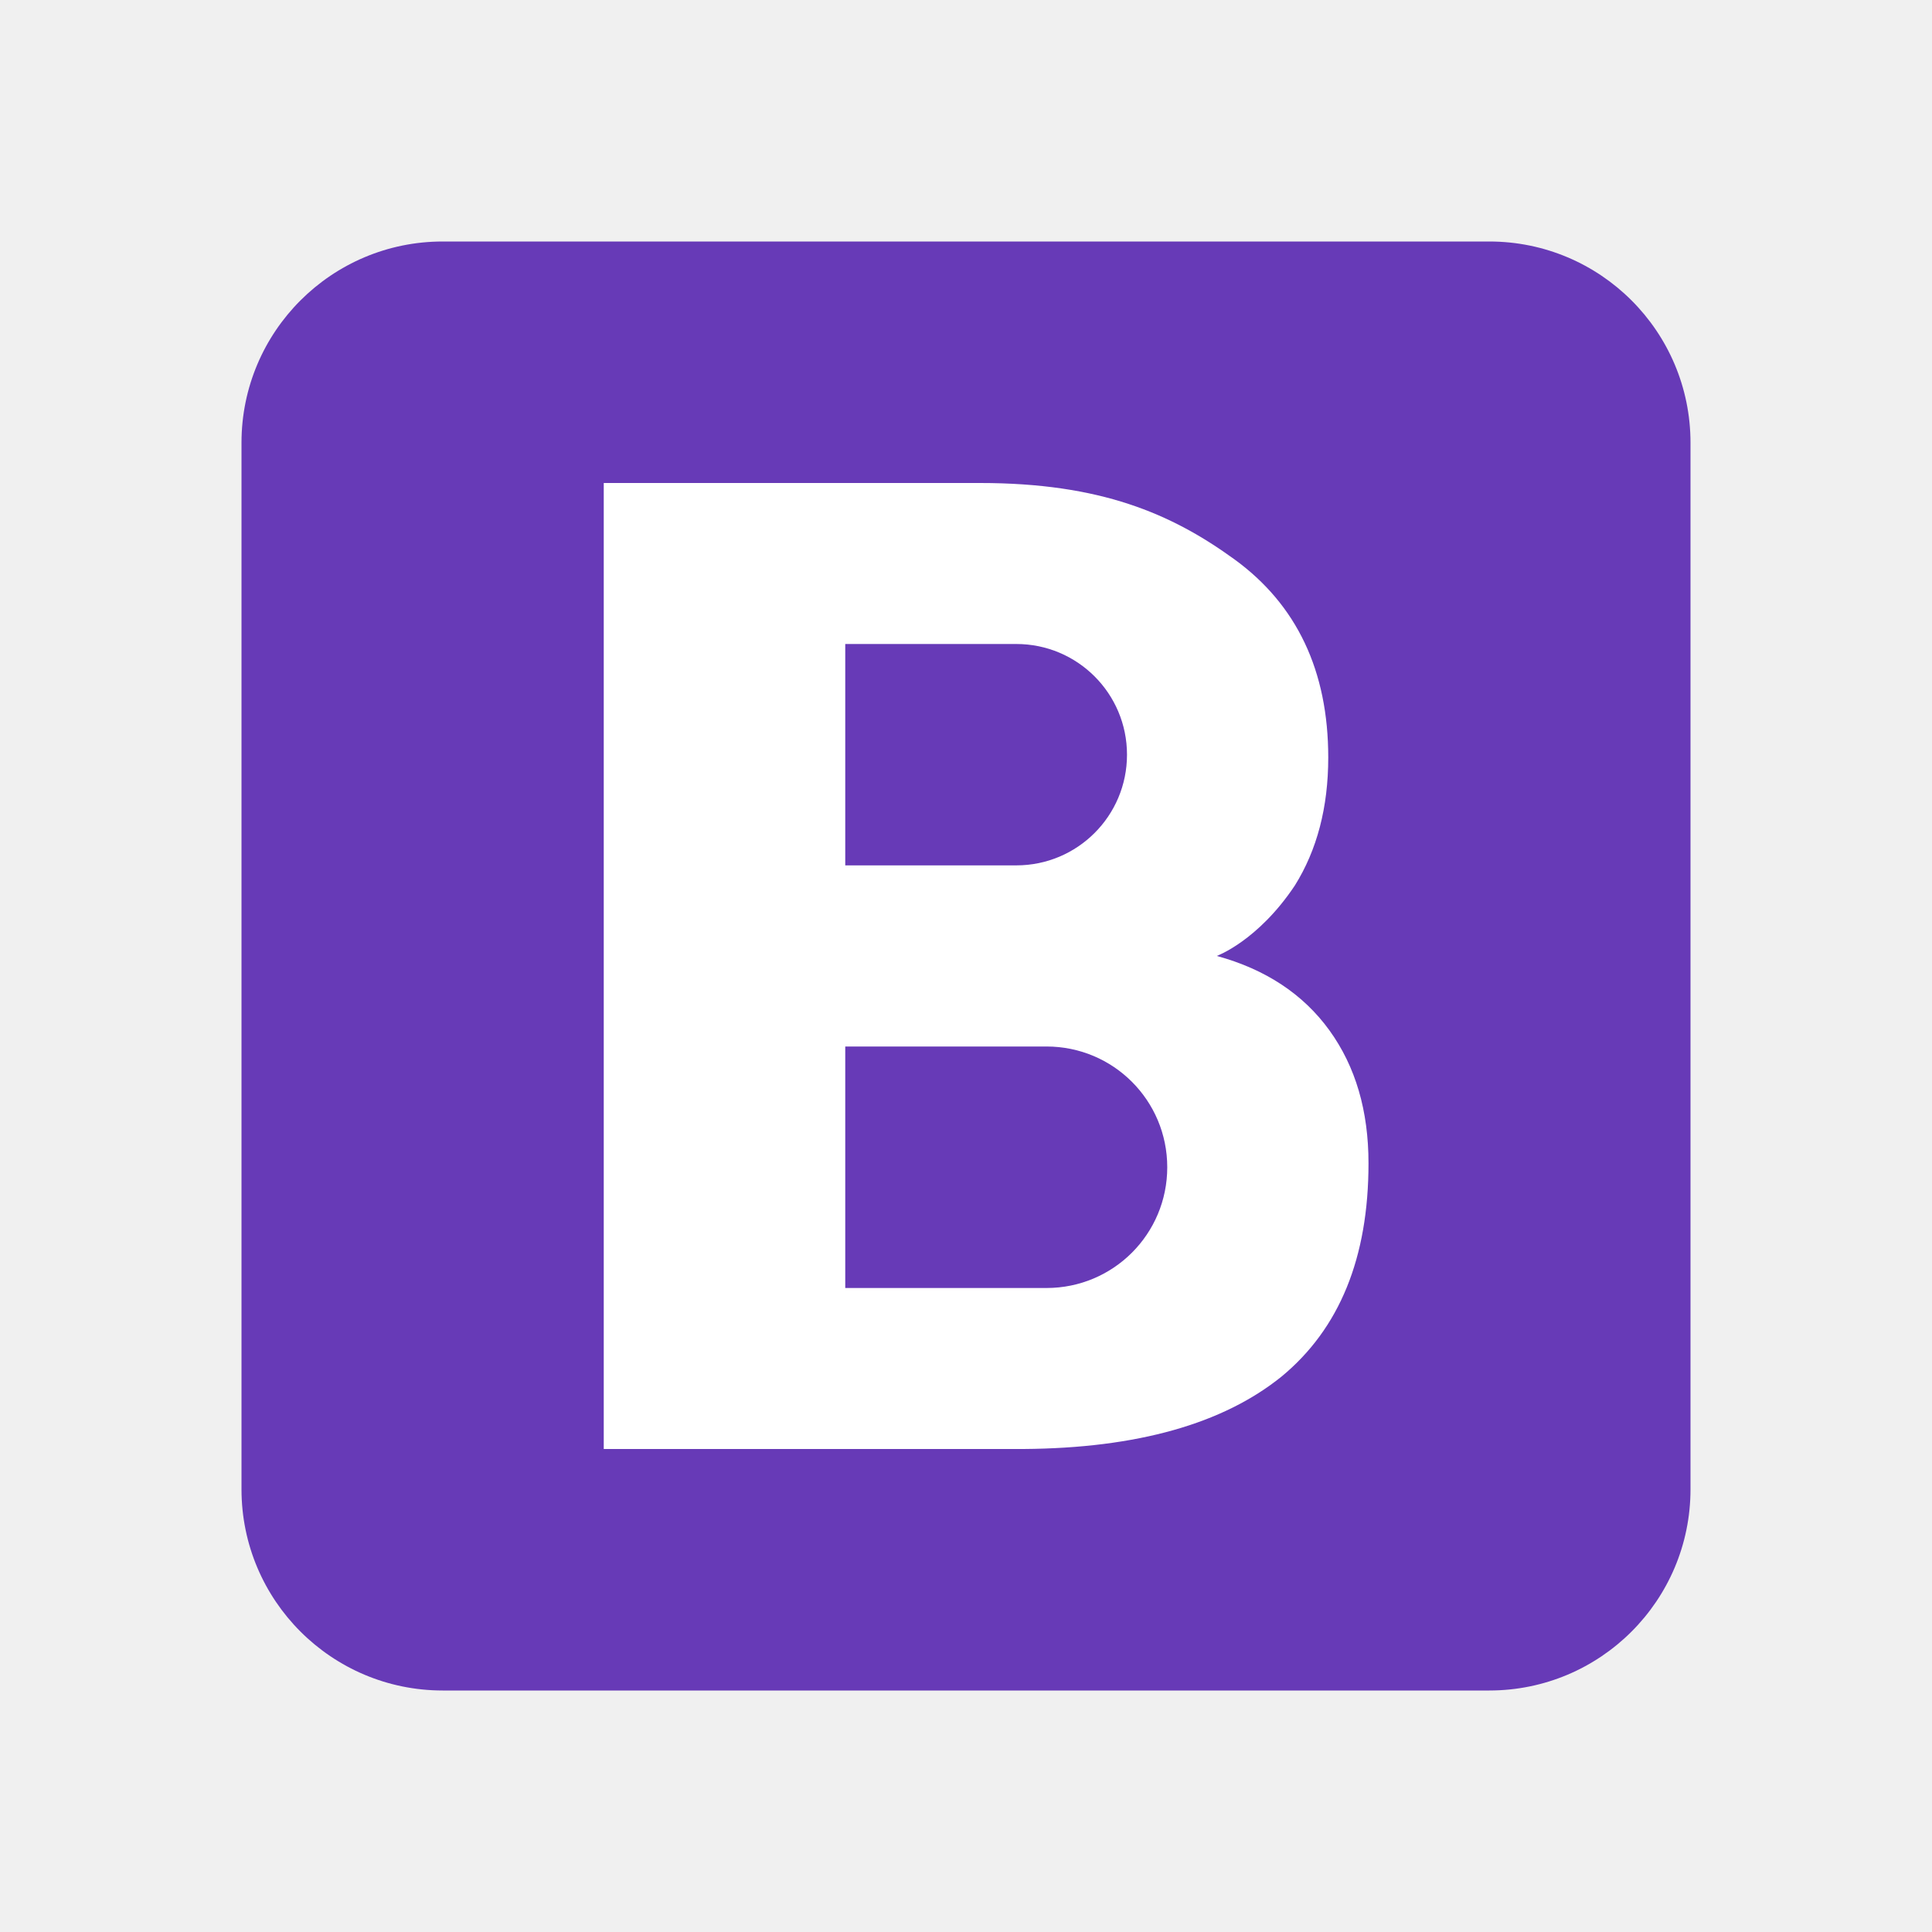
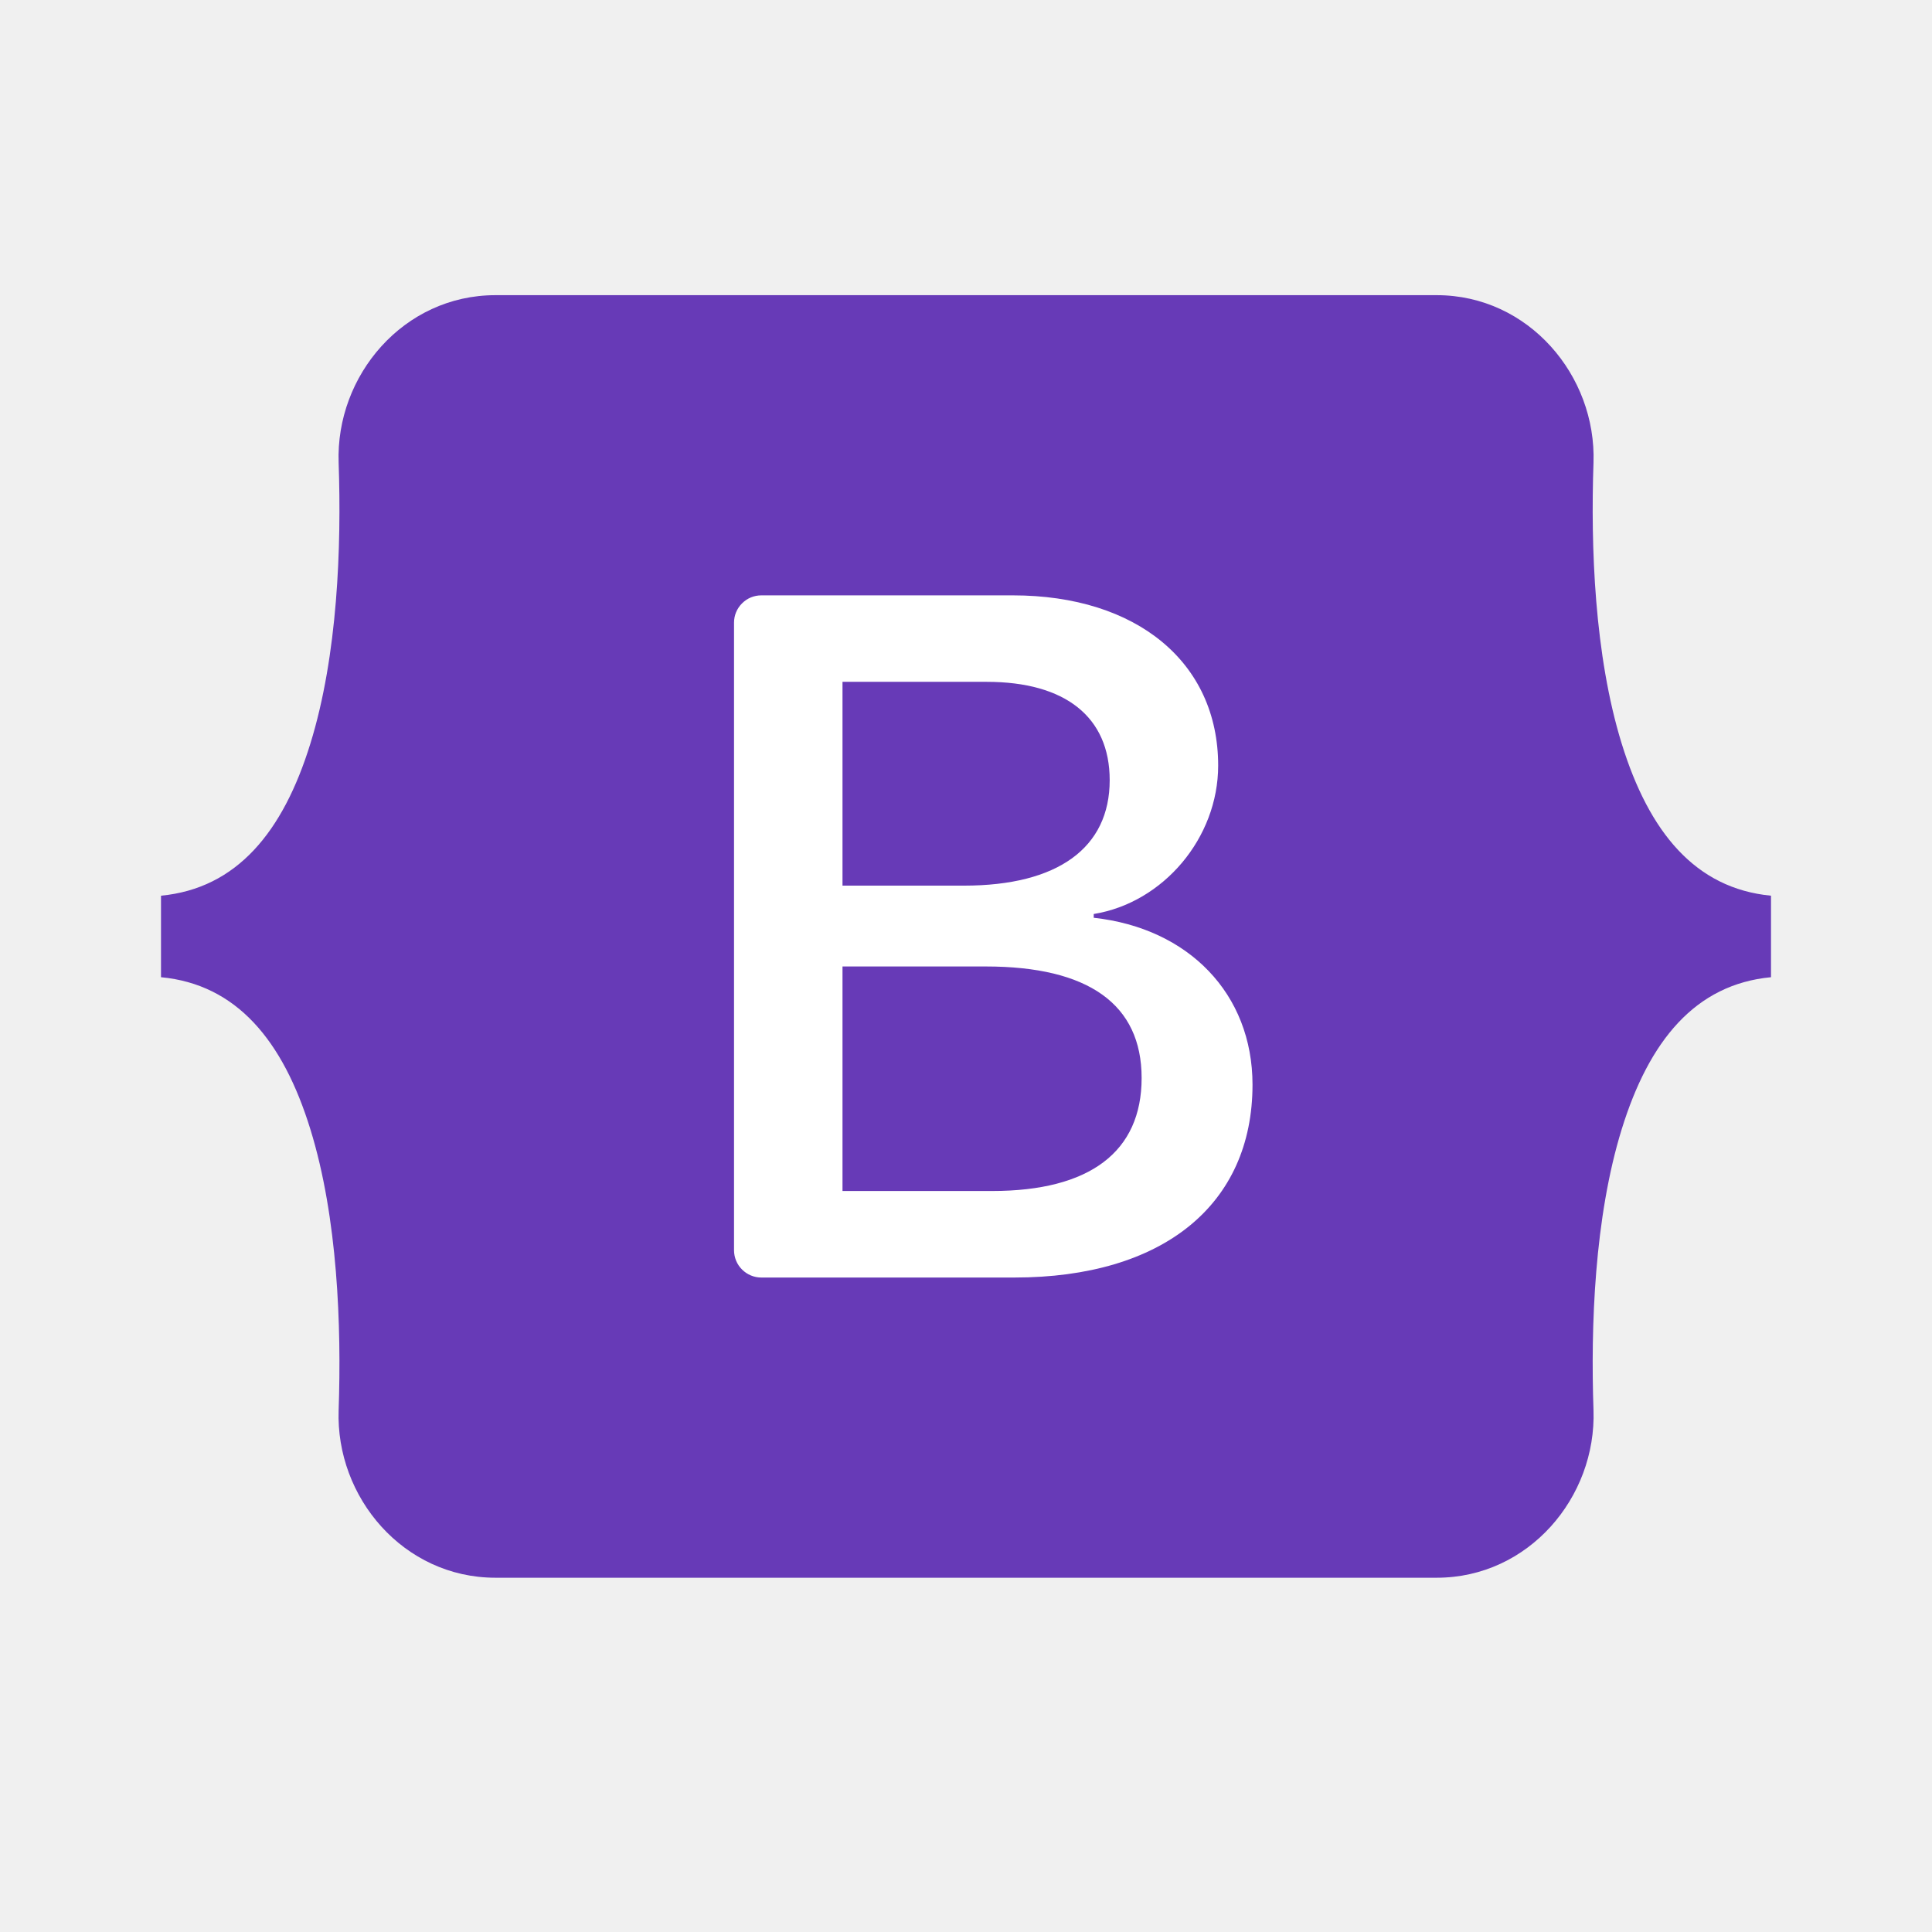
- <svg xmlns="http://www.w3.org/2000/svg" viewBox="0 0 48 48" width="144px" height="144px">
-   <path fill="#673ab7" d="M42,37c0,2.762-2.238,5-5,5H11c-2.761,0-5-2.238-5-5V11c0-2.762,2.239-5,5-5h26c2.762,0,5,2.238,5,5 V37z" />
-   <path fill="#fff" d="M33.03,25.6c-0.65-0.9-1.59-1.52-2.8-1.85c0,0,1.02-0.37,1.94-1.75c0.55-0.88,0.83-1.94,0.83-3.18 c0-2.15-0.78-3.8-2.34-4.93C29.1,12.76,27.34,12,24.35,12H15v24h10.43c2.83-0.02,4.96-0.63,6.41-1.8c1.44-1.19,2.16-2.95,2.16-5.3 C34,27.6,33.68,26.5,33.03,25.6z M21,16c0,0,4.17,0,4.25,0c1.52,0,2.75,1.23,2.75,2.75c0,1.52-1.23,2.75-2.75,2.75 c-0.08,0-4.25,0-4.25,0V16z M26,32h-5v-6h5c1.66,0,3,1.34,3,3C29,30.66,27.66,32,26,32z" />
+ <svg xmlns="http://www.w3.org/2000/svg" width="256px" height="256px" viewBox="-2.4 -2.4 28.80 28.80" fill="none">
+   <g id="SVGRepo_bgCarrier" stroke-width="0" transform="translate(6.96,6.96), scale(0.42)">
+     <rect x="-2.4" y="-2.4" width="28.80" height="28.80" rx="0" fill="#ffffff" strokewidth="0" />
+   </g>
+   <g id="SVGRepo_tracerCarrier" stroke-linecap="round" stroke-linejoin="round" />
+   <g id="SVGRepo_iconCarrier">
+     <path fill-rule="evenodd" clip-rule="evenodd" d="M4.985 2C3.615 2 2.602 3.199 2.648 4.498C2.691 5.747 2.635 7.365 2.227 8.684C1.819 10.006 1.128 10.844 0 10.952V12.167C1.128 12.274 1.819 13.112 2.227 14.435C2.635 15.754 2.691 17.371 2.648 18.62C2.602 19.92 3.615 21.119 4.985 21.119H19.017C20.386 21.119 21.399 19.92 21.354 18.62C21.311 17.371 21.367 15.754 21.774 14.435C22.183 13.112 22.872 12.274 24 12.167V10.952C22.872 10.844 22.183 10.006 21.774 8.684C21.367 7.365 21.311 5.747 21.354 4.498C21.399 3.199 20.386 2 19.017 2H4.985H4.985ZM16.271 13.769C16.271 15.559 14.936 16.644 12.721 16.644H8.949C8.841 16.644 8.738 16.601 8.662 16.525C8.585 16.449 8.542 16.345 8.542 16.237V6.881C8.542 6.773 8.585 6.67 8.662 6.594C8.738 6.517 8.841 6.475 8.949 6.475H12.699C14.546 6.475 15.759 7.475 15.759 9.012C15.759 10.09 14.943 11.056 13.904 11.225V11.281C15.319 11.436 16.271 12.416 16.271 13.769ZM12.309 7.764H10.159V10.802H11.97C13.37 10.802 14.142 10.238 14.142 9.23C14.142 8.286 13.478 7.764 12.309 7.764ZM10.159 12.007V15.354H12.389C13.846 15.354 14.618 14.769 14.618 13.67C14.618 12.57 13.825 12.007 12.295 12.007H10.159V12.007Z" fill="#673ab7" />
+   </g>
</svg>
